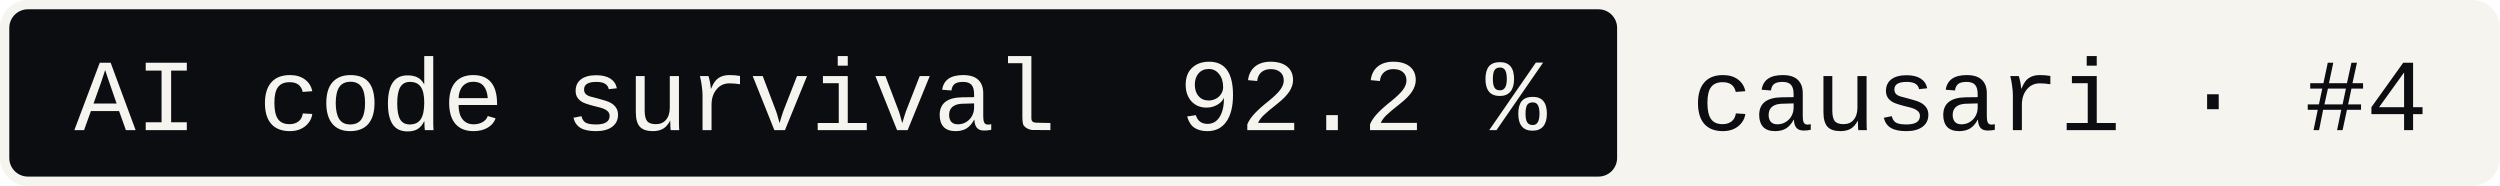
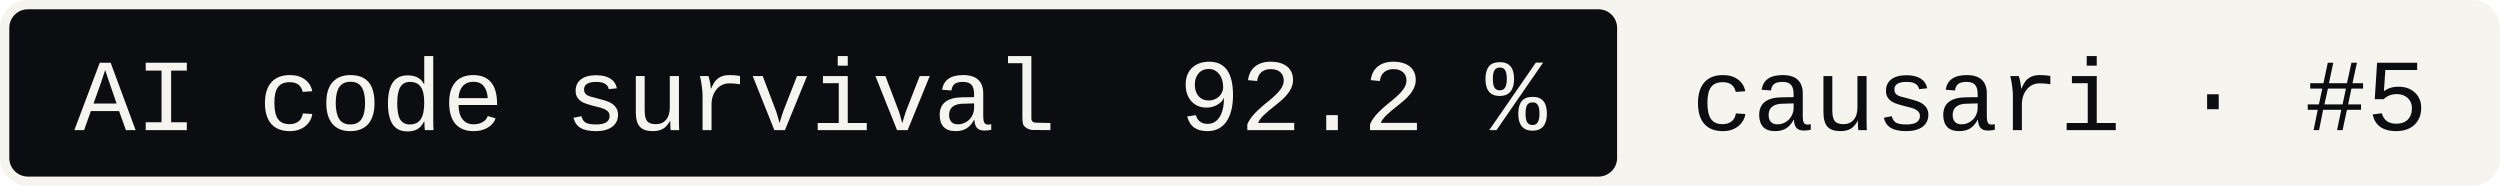
- <svg xmlns="http://www.w3.org/2000/svg" width="269" height="20" viewBox="0 0 269 20" role="img" aria-label="run-llama/llama_index: In Survival Report #4 (2026-10-05, method v3): 7,872 of 8,542 lines introduced by 13 AI-tagged commits are still at HEAD, 92.2 %. causari.dev">
+ <svg xmlns="http://www.w3.org/2000/svg" width="269" height="20" viewBox="0 0 269 20" role="img" aria-label="run-llama/llama_index: In Survival Report #5 (2026-10-12, method v4): 7,872 of 8,542 lines introduced by 13 AI-tagged commits are still at HEAD, 92.2 %. causari.dev">
  <rect width="269" height="20" rx="3" fill="#f5f4ef" />
  <rect x="1" y="1" width="173" height="18" rx="2" fill="#0b0d10" />
  <g font-family="ui-monospace,'JetBrains Mono','SF Mono','Cascadia Mono',Menlo,Consolas,'Liberation Mono',monospace" font-size="11" text-rendering="geometricPrecision">
    <text x="8" y="14" fill="#f5f4ef" textLength="158" lengthAdjust="spacingAndGlyphs" xml:space="preserve">AI code survival  92.2 %</text>
-     <text x="182" y="14" fill="#0b0d10" textLength="79" lengthAdjust="spacingAndGlyphs" xml:space="preserve">causari · #4</text>
+     <text x="182" y="14" fill="#0b0d10" textLength="79" lengthAdjust="spacingAndGlyphs" xml:space="preserve">causari · #5</text>
  </g>
</svg>
